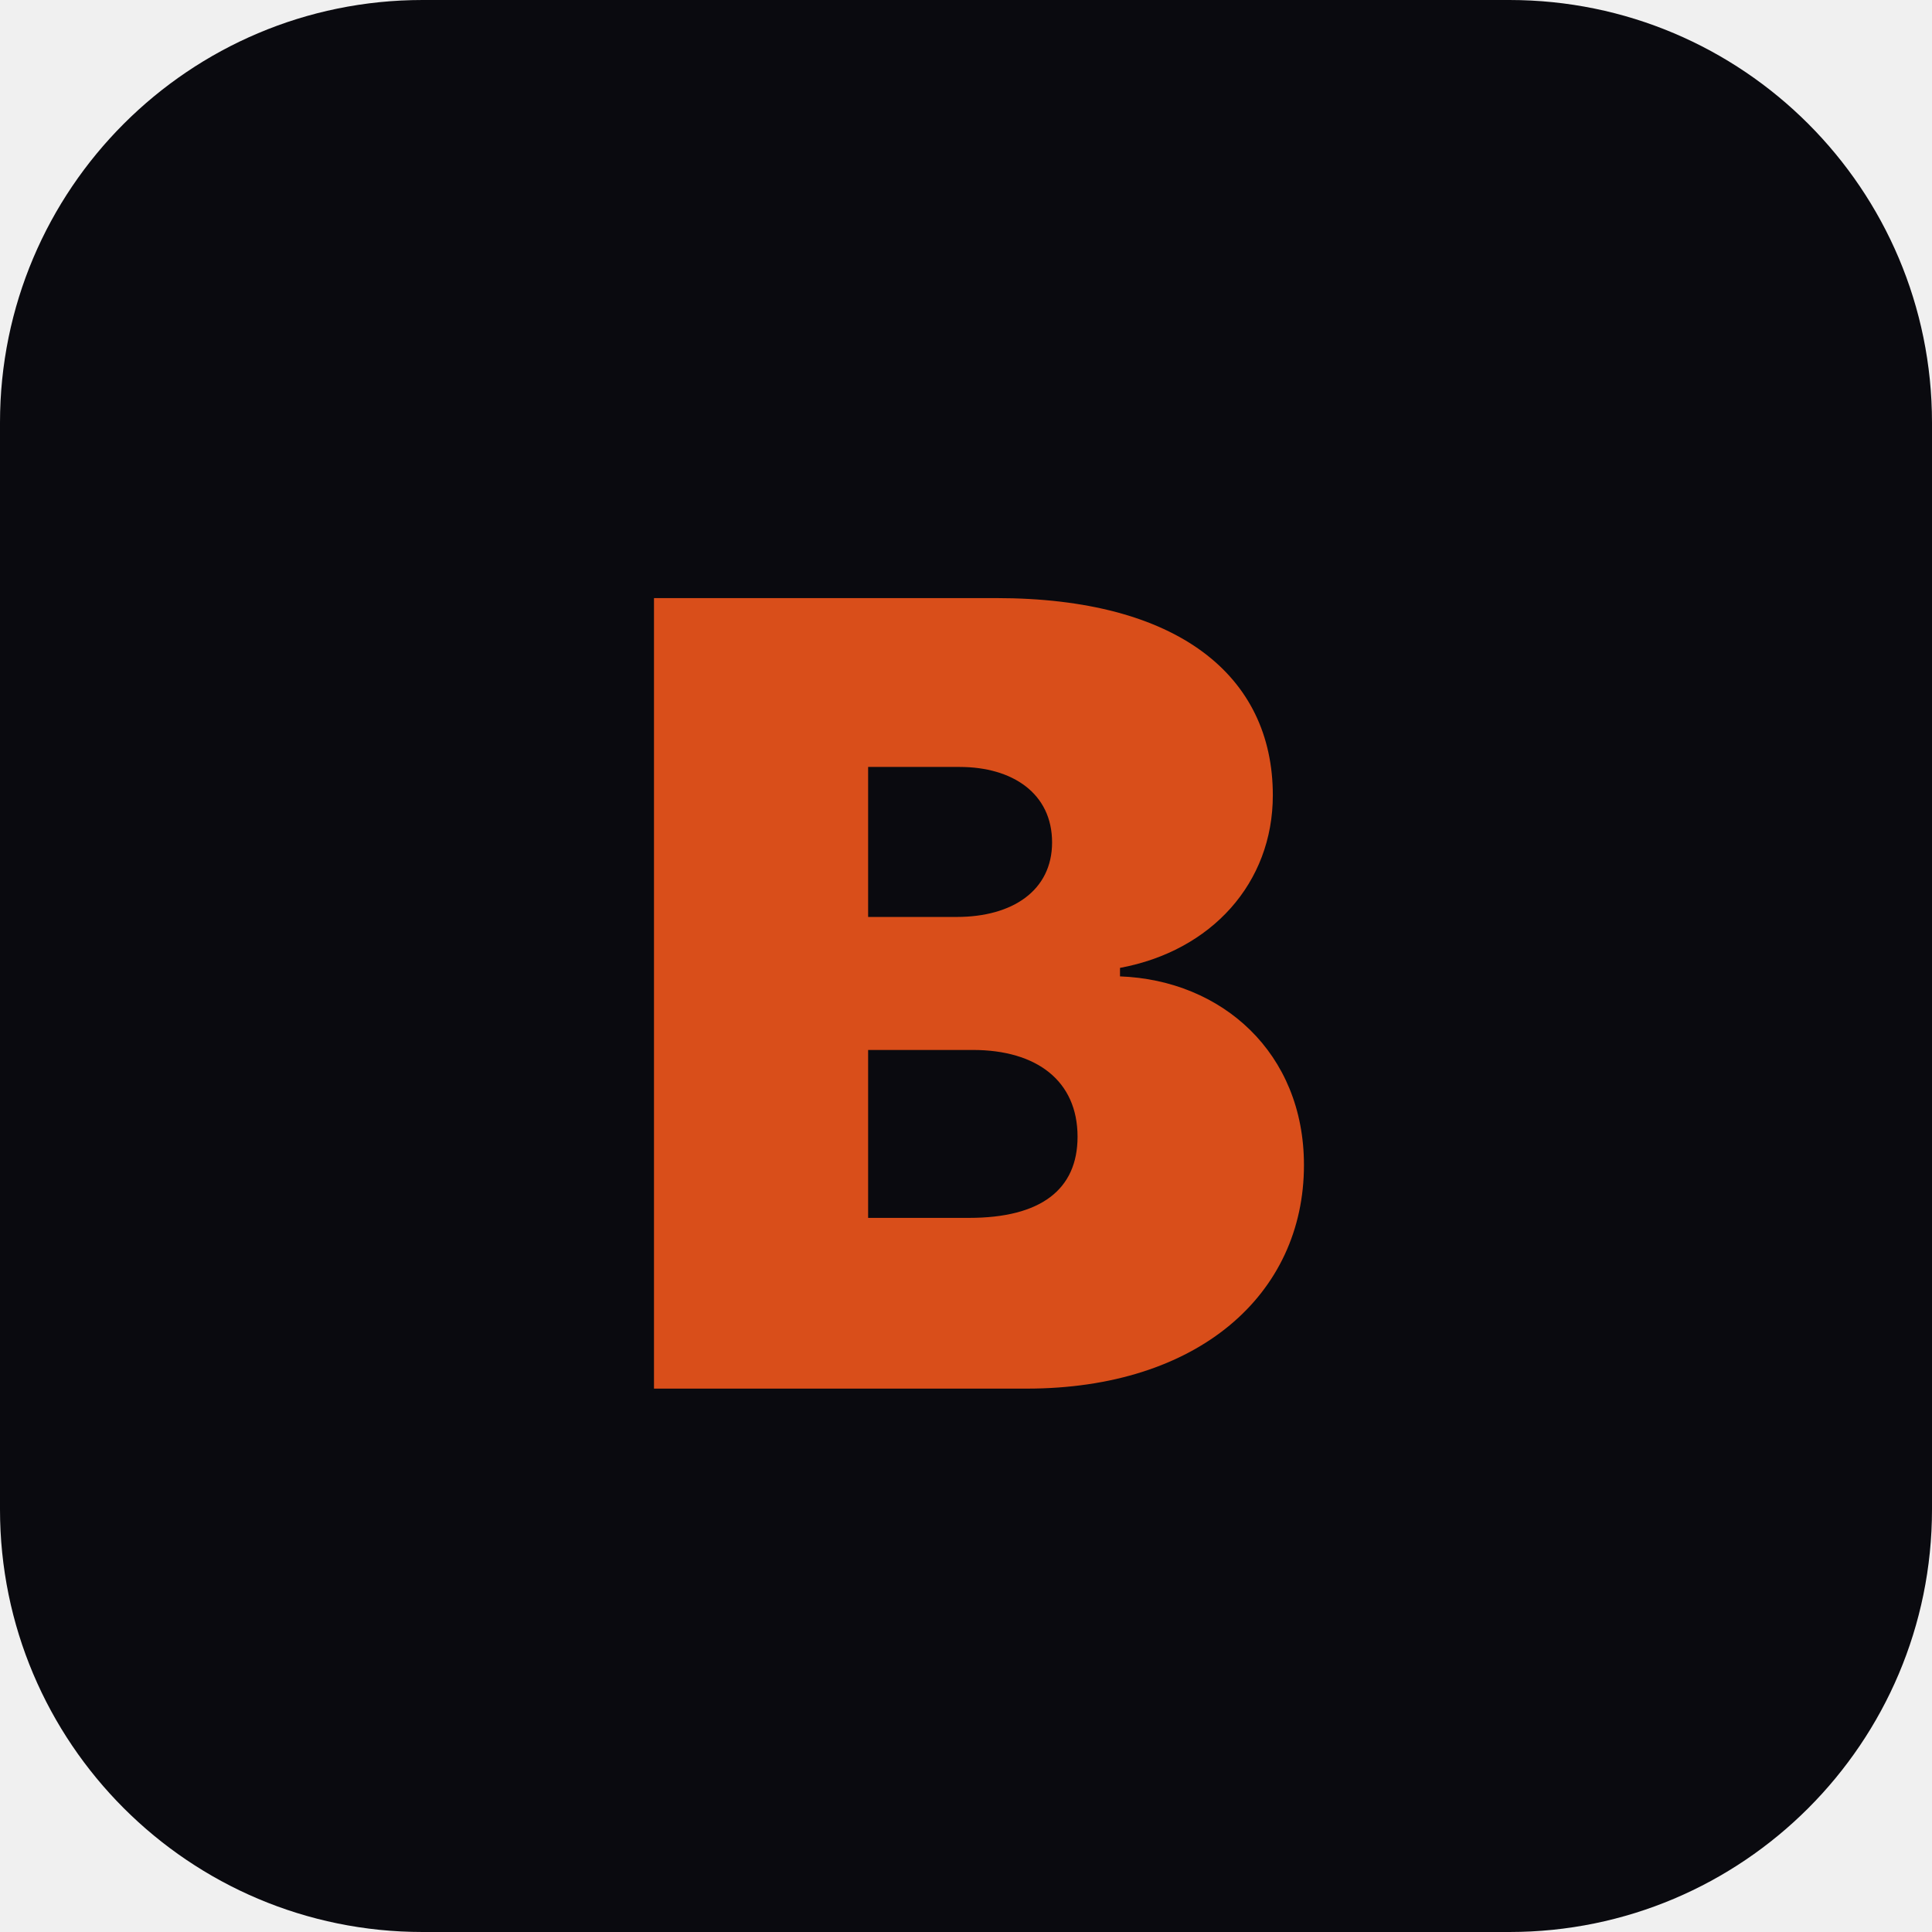
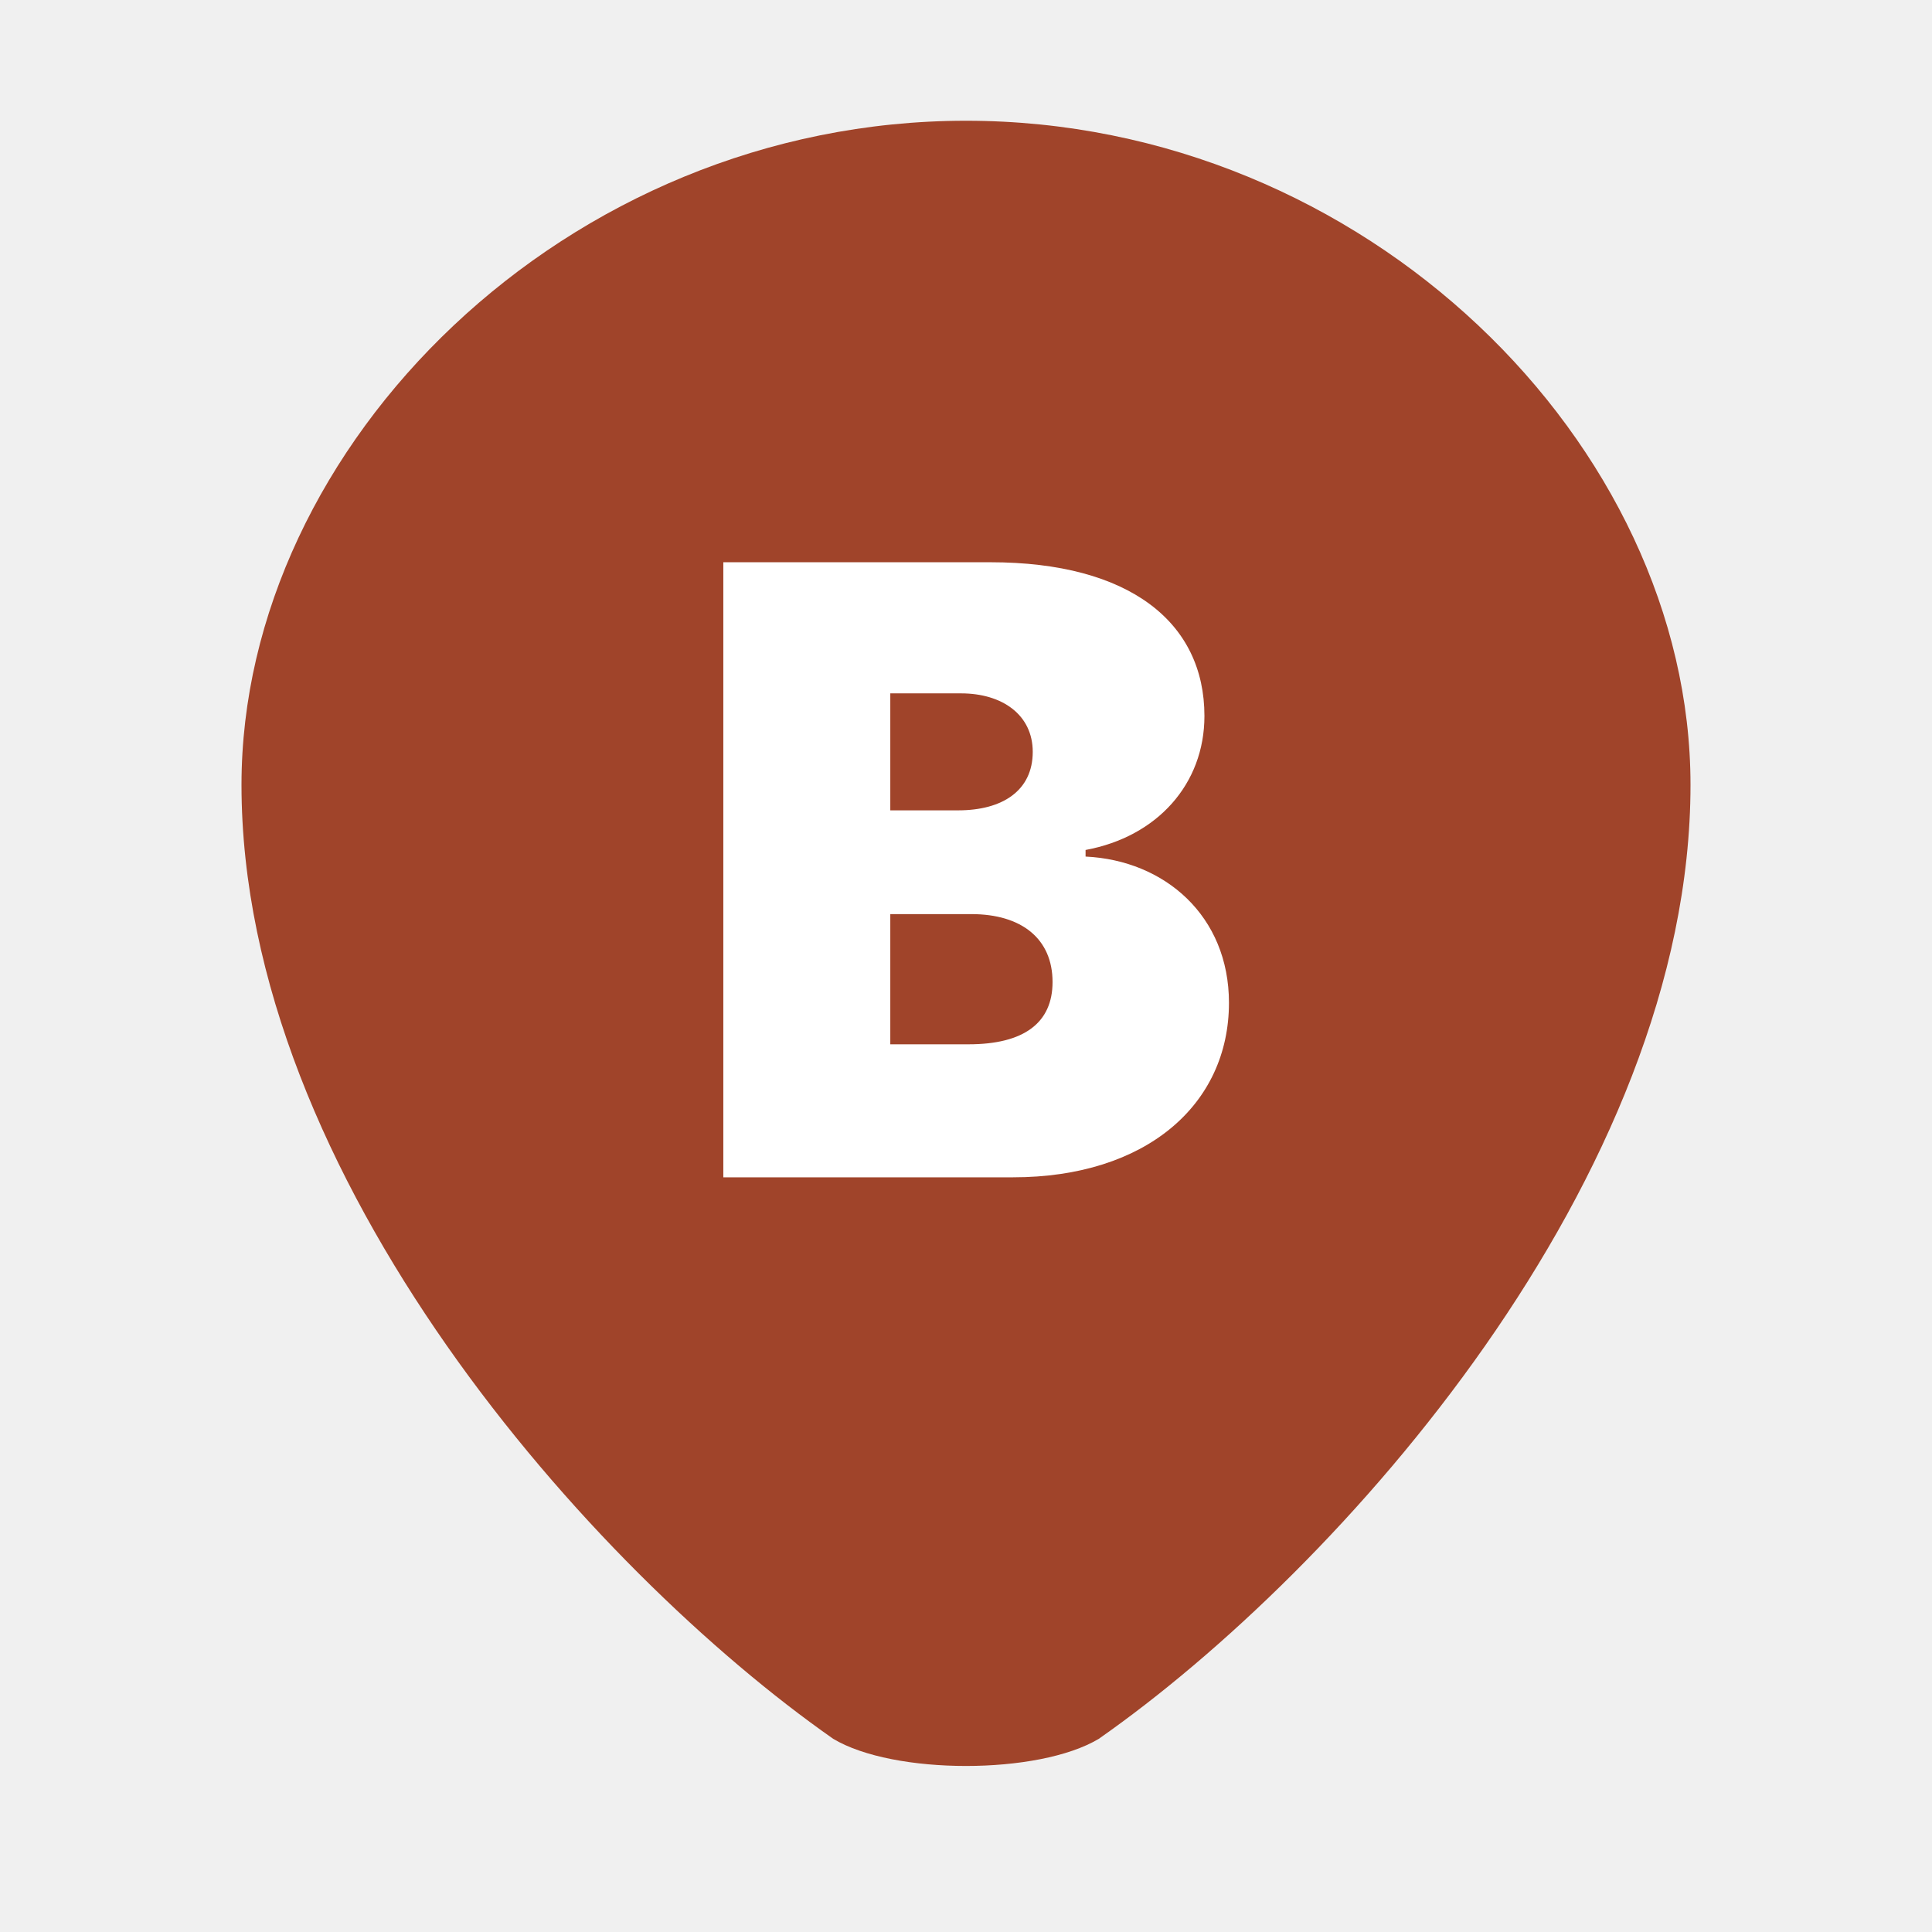
<svg xmlns="http://www.w3.org/2000/svg" viewBox="0 0 32 32">
-   <rect width="32" height="32" rx="7" fill="#0a0a0f" />
-   <text x="16" y="23" font-family="Inter, Arial, sans-serif" font-size="18" font-weight="900" text-anchor="middle" fill="#d94e1a">B</text>
+   <path d="M16 2C9.373 2 4 7.373 4 13C4 19.5 9.8 26 13.8 28.8C14.8 29.4 17.2 29.4 18.2 28.8C22.2 26 28 19.5 28 13C28 7.373 22.627 2 16 2Z" fill="#a0442a" />
+   <text x="16" y="19.5" font-family="system-ui,-apple-system,sans-serif" font-size="14" font-weight="900" text-anchor="middle" fill="white">B</text>
</svg>
